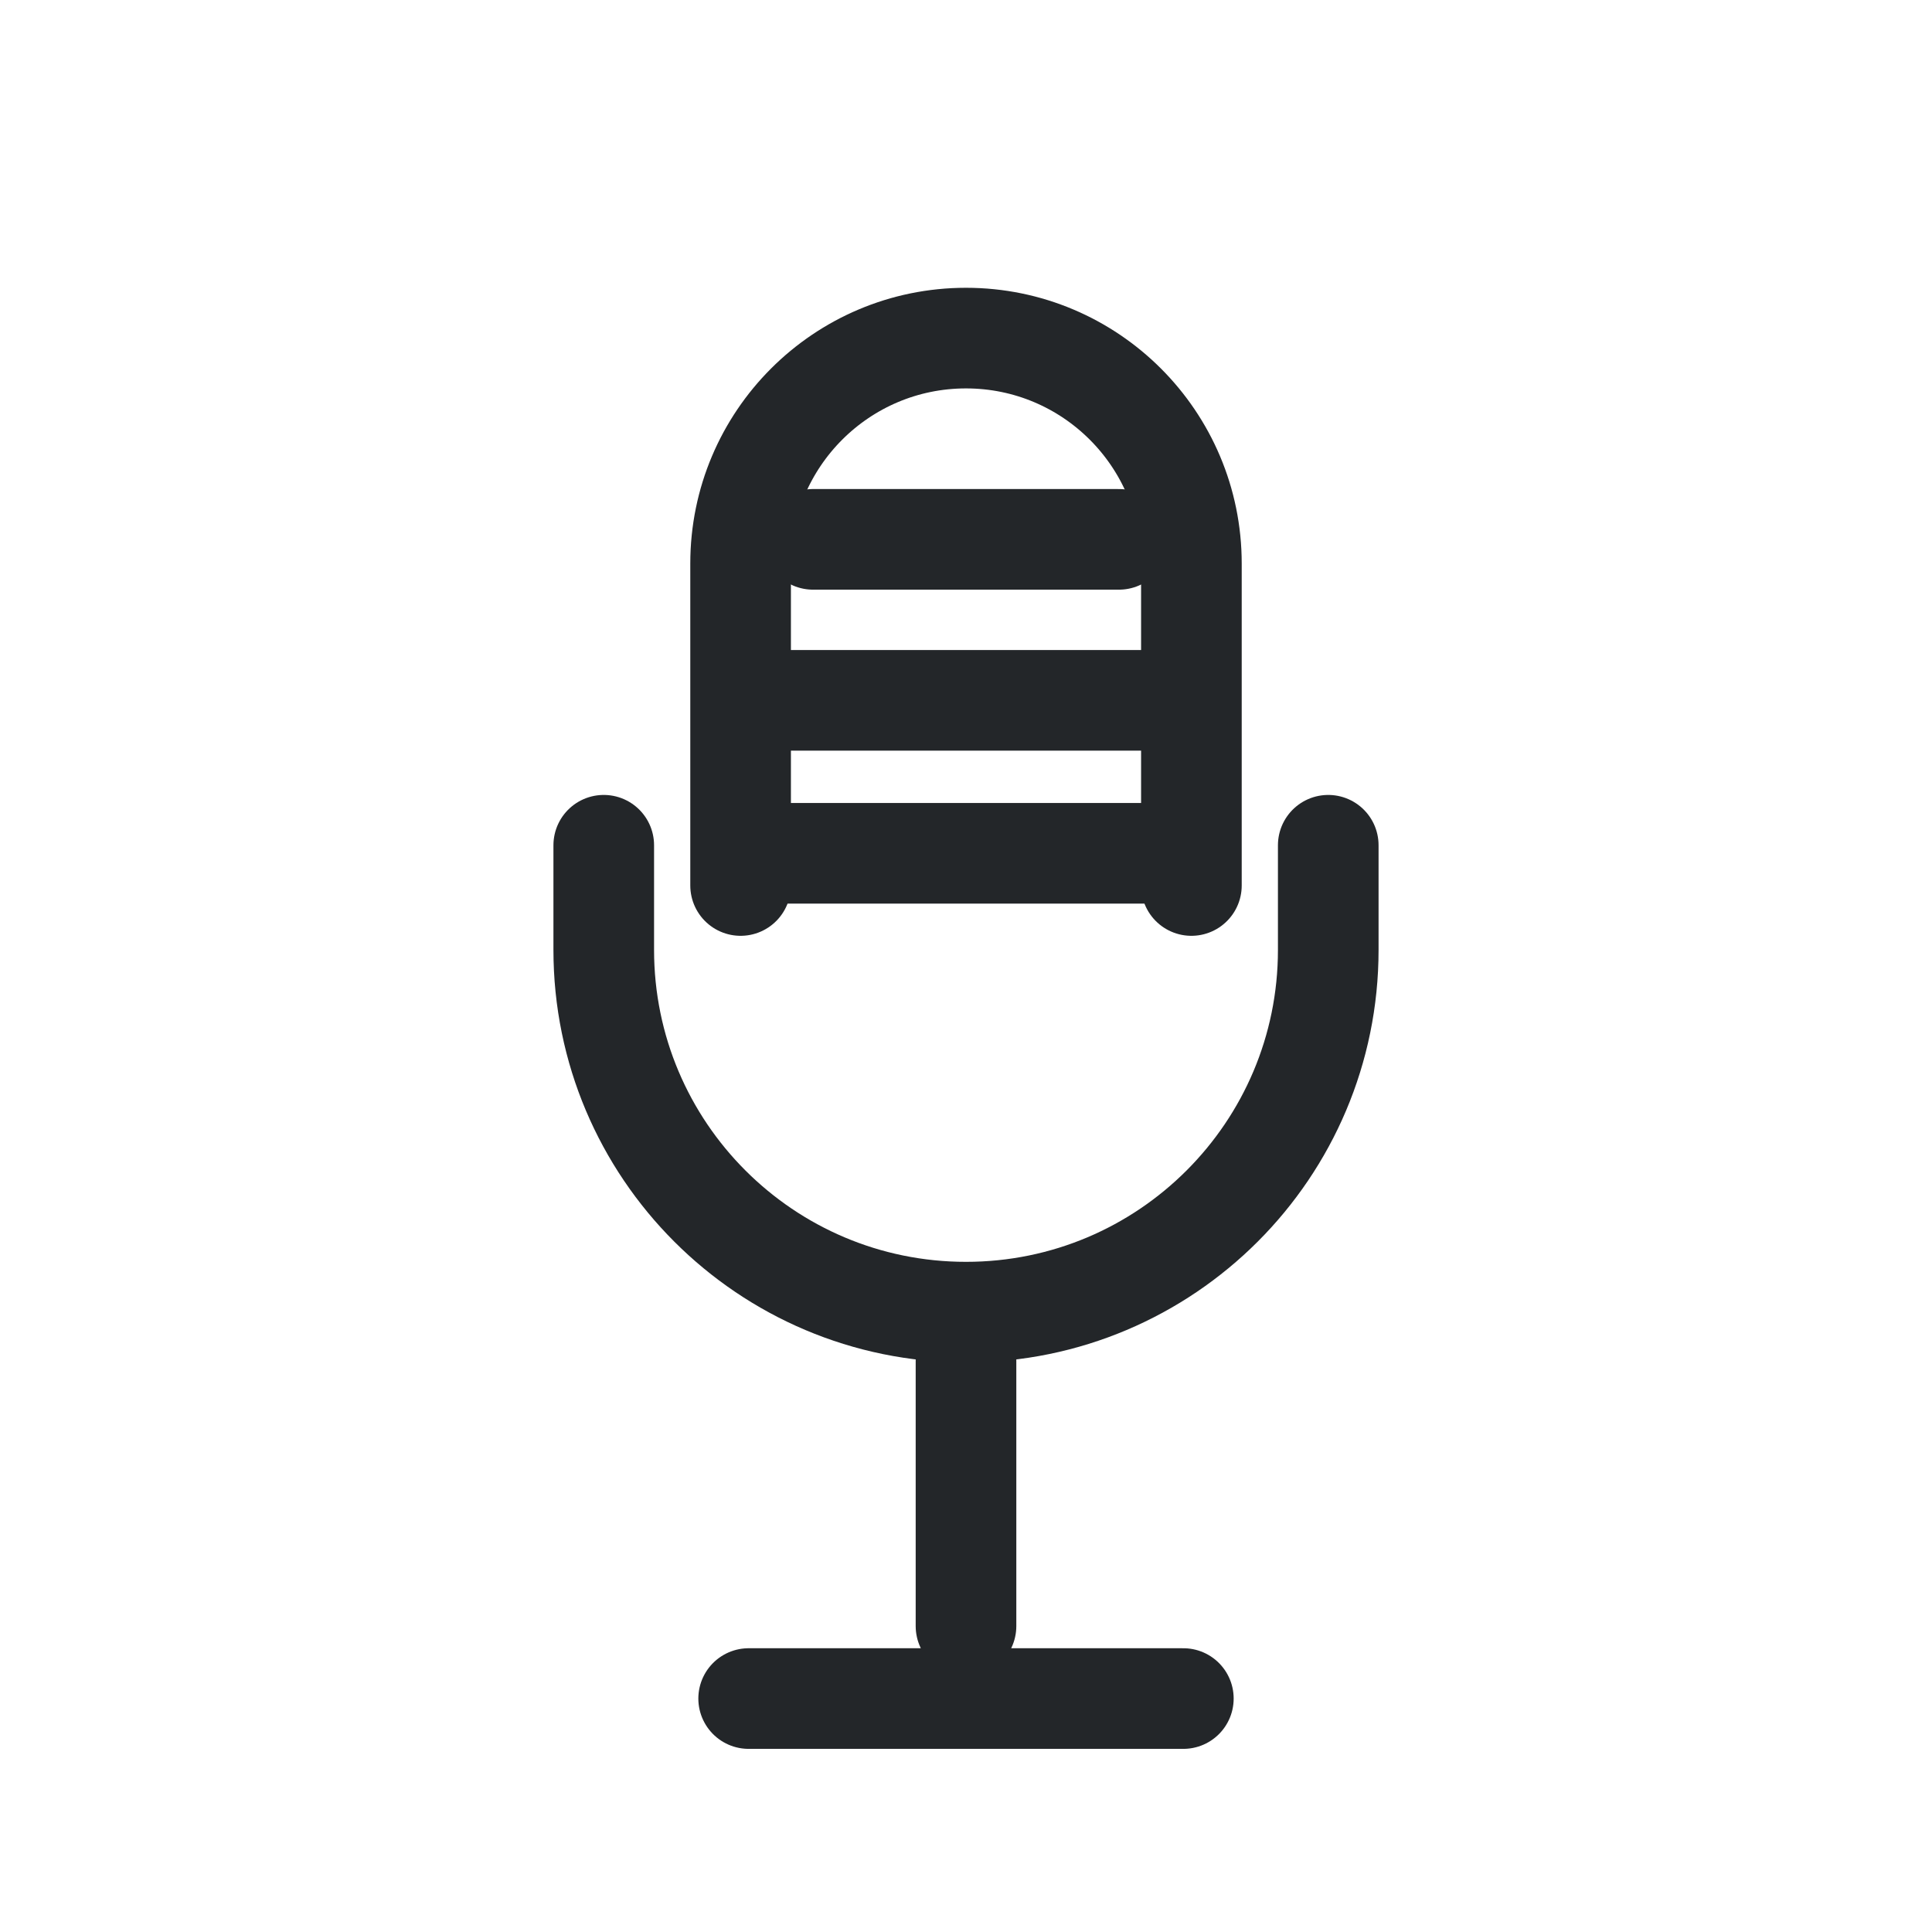
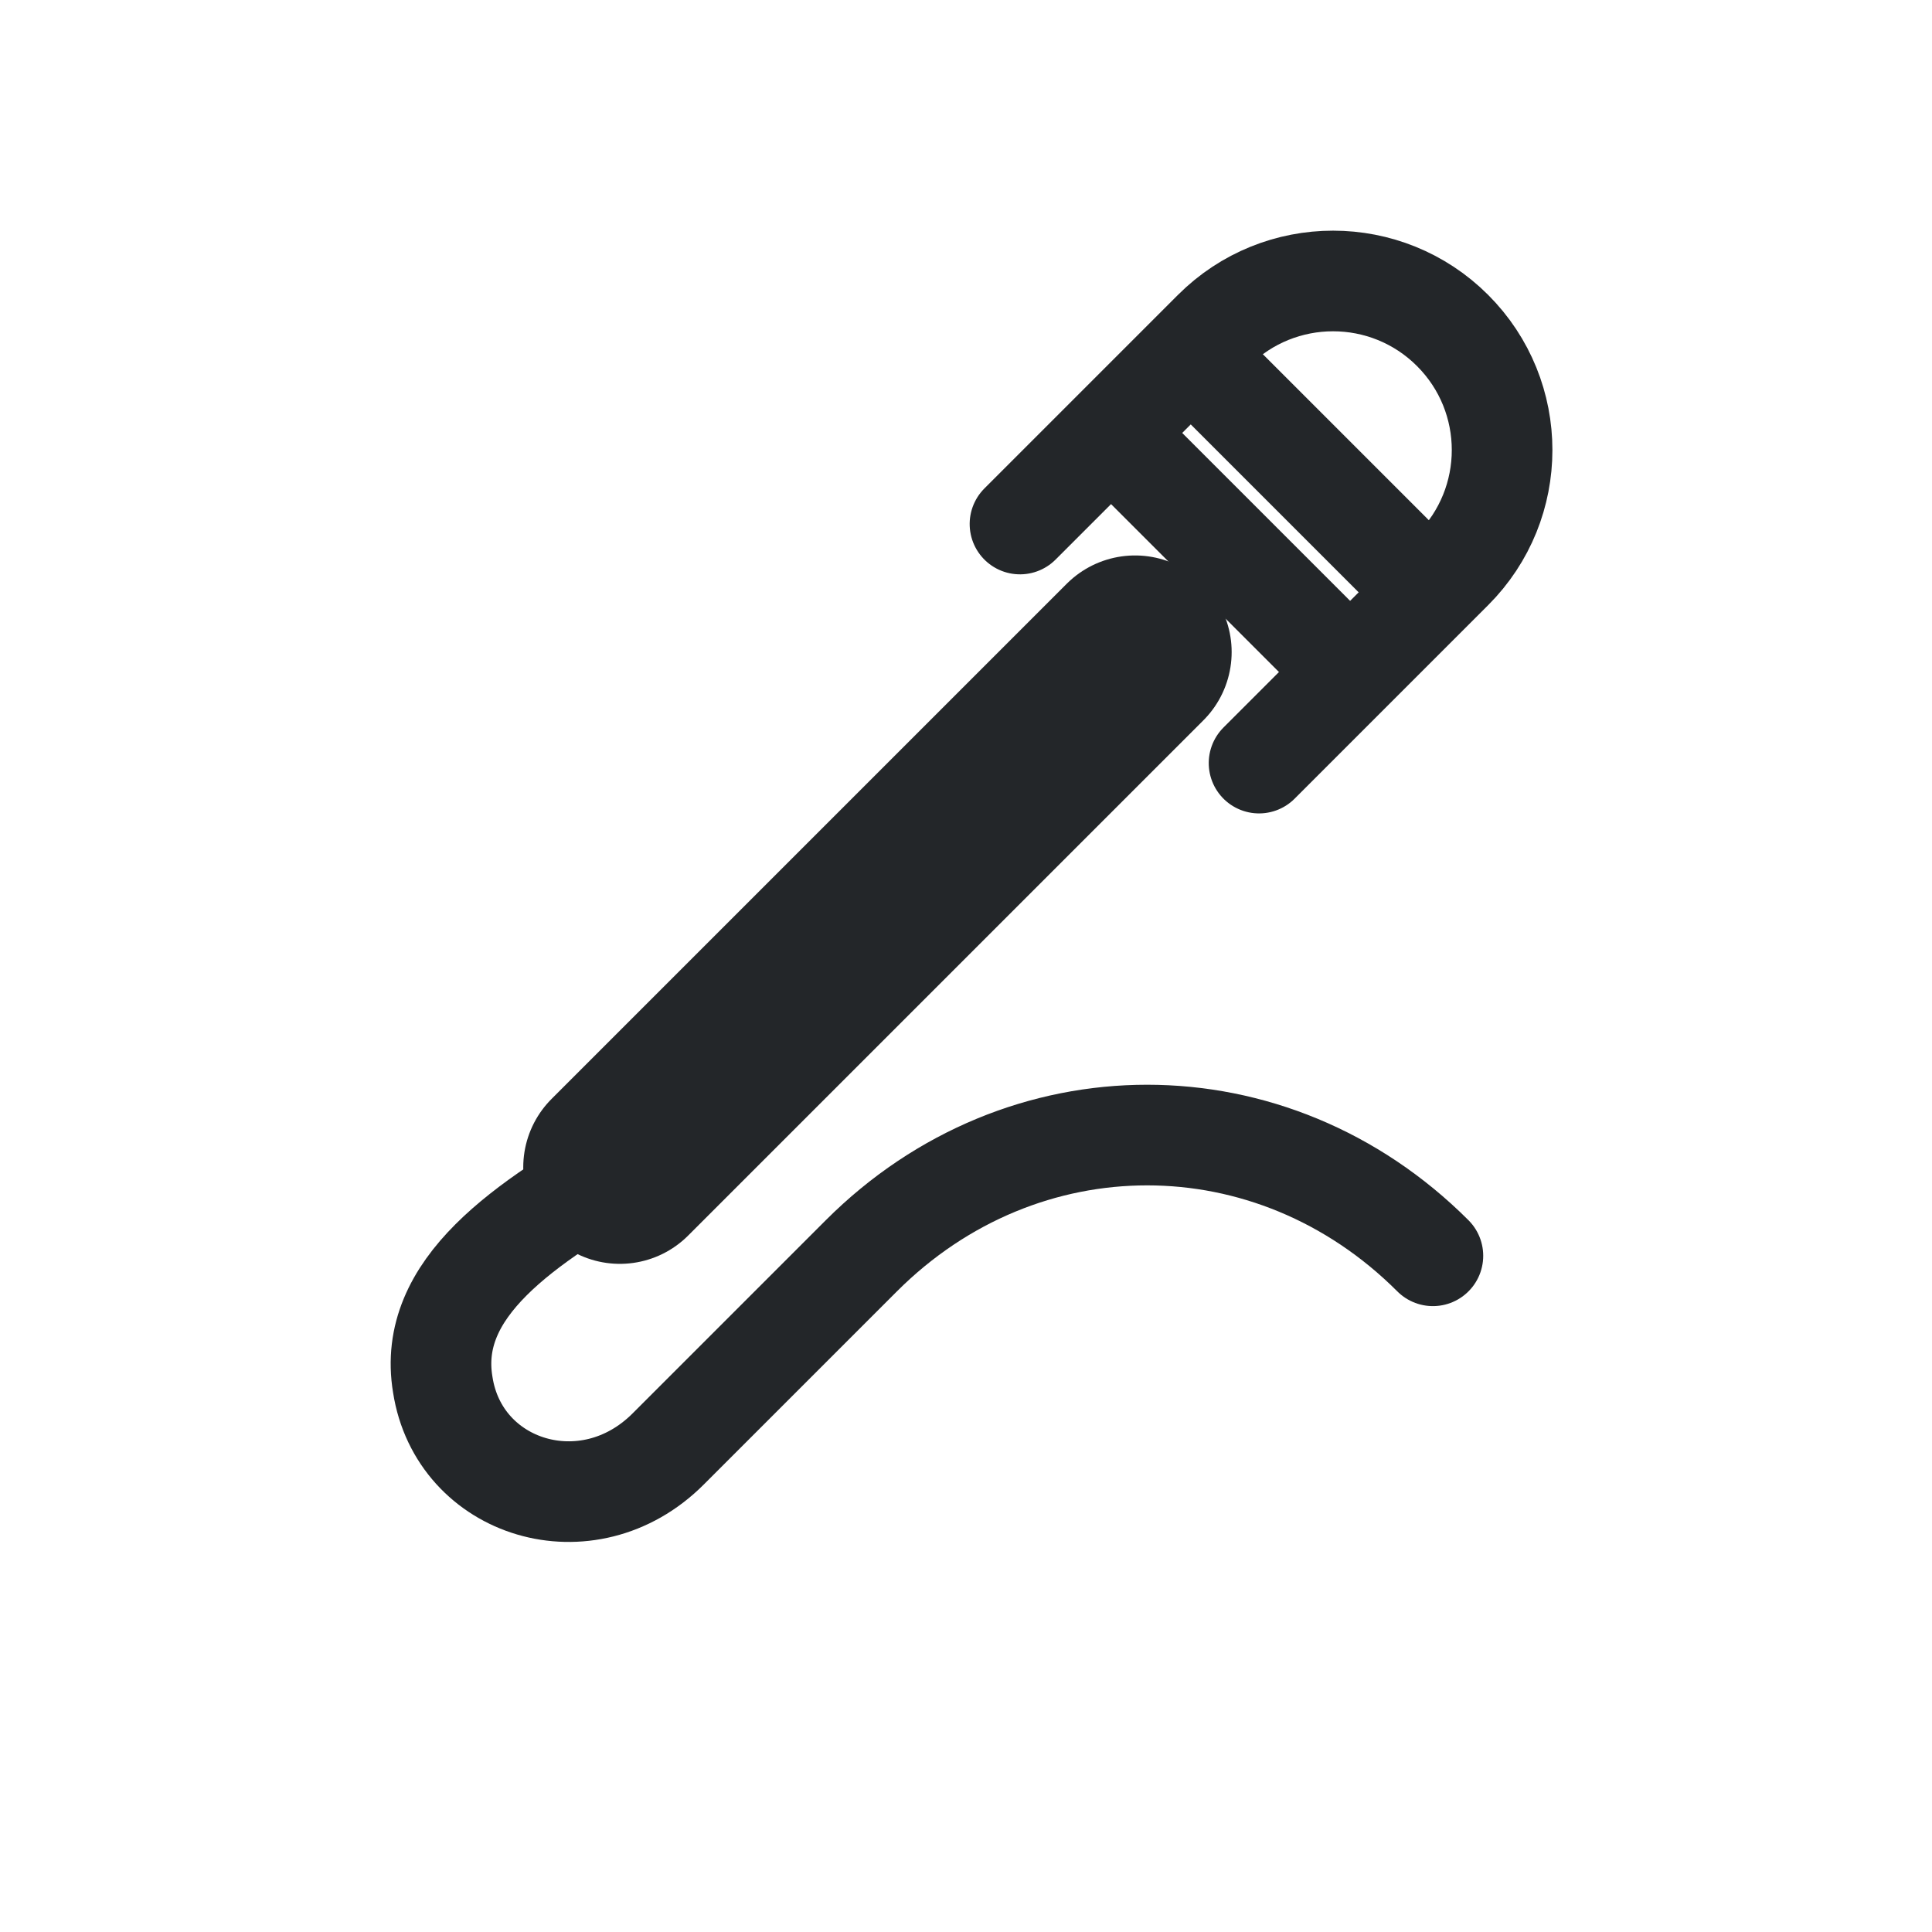
<svg xmlns="http://www.w3.org/2000/svg" width="24" height="24" viewBox="0 0 24 24" class="ColorScheme-Text">
  <defs>
    <style type="text/css">.ColorScheme-Text { color:#232629; }</style>
    <style id="current-color-scheme" type="text/css">.ColorScheme-Text { color:#232629; }
.ColorScheme-Highlight { color:#3daee9; }</style>
  </defs>
  <g transform="translate(1,1)">
-     <g fill="none" stroke="currentColor" stroke-width="1.25" stroke-linecap="round" stroke-linejoin="round">
-       <path d="M 8.2,10 V 6 A 2.8,2.8 0 0 1 11,3.2 2.8,2.8 0 0 1 13.8,6 V 10" stroke="currentColor" class="ColorScheme-Text" />
-       <path d="M 6.5,9.5 V 10.8 A 4.5,4.5 0 0 0 11,15.3 4.5,4.5 0 0 0 15.5,10.8 V 9.5" stroke="currentColor" class="ColorScheme-Text" />
-       <path d="M 11,15.4 V 19.2 M 8.3,20.1 H 13.7" stroke="currentColor" class="ColorScheme-Text" />
-       <path d="M 9.1,5.7 H 12.9 M 8.6,7.7 H 13.4 M 8.8,9.6 H 13.2" stroke="currentColor" class="ColorScheme-Text" />
+     <g fill="none" stroke="currentColor" stroke-linecap="round" stroke-linejoin="round">
+       <path d="M 13.1,7.1 6.7,13.5" stroke-width="2.4" stroke="currentColor" class="ColorScheme-Text" />
+       <path d="M 6.9,13.4 C 5.5,14.2 4.3,15 4.5,16.2 4.7,17.5 6.3,18 7.3,17 L 9.7,14.6 C 11.7,12.6 14.8,12.6 16.8,14.6" stroke-width="1.25" stroke="currentColor" class="ColorScheme-Text" />
+       <g transform="rotate(45 15.1 5.05)" stroke-width="1.25">
+         <path d="M 13,7.8 V 4.4 A 2.1,2.1 0 0 1 17.2,4.4 V 7.8" stroke="currentColor" class="ColorScheme-Text" />
+         <path d="M 13.5,4.8 H 16.7 M 13.2,6.2 H 17" stroke="currentColor" class="ColorScheme-Text" />
+       </g>
    </g>
  </g>
</svg>
